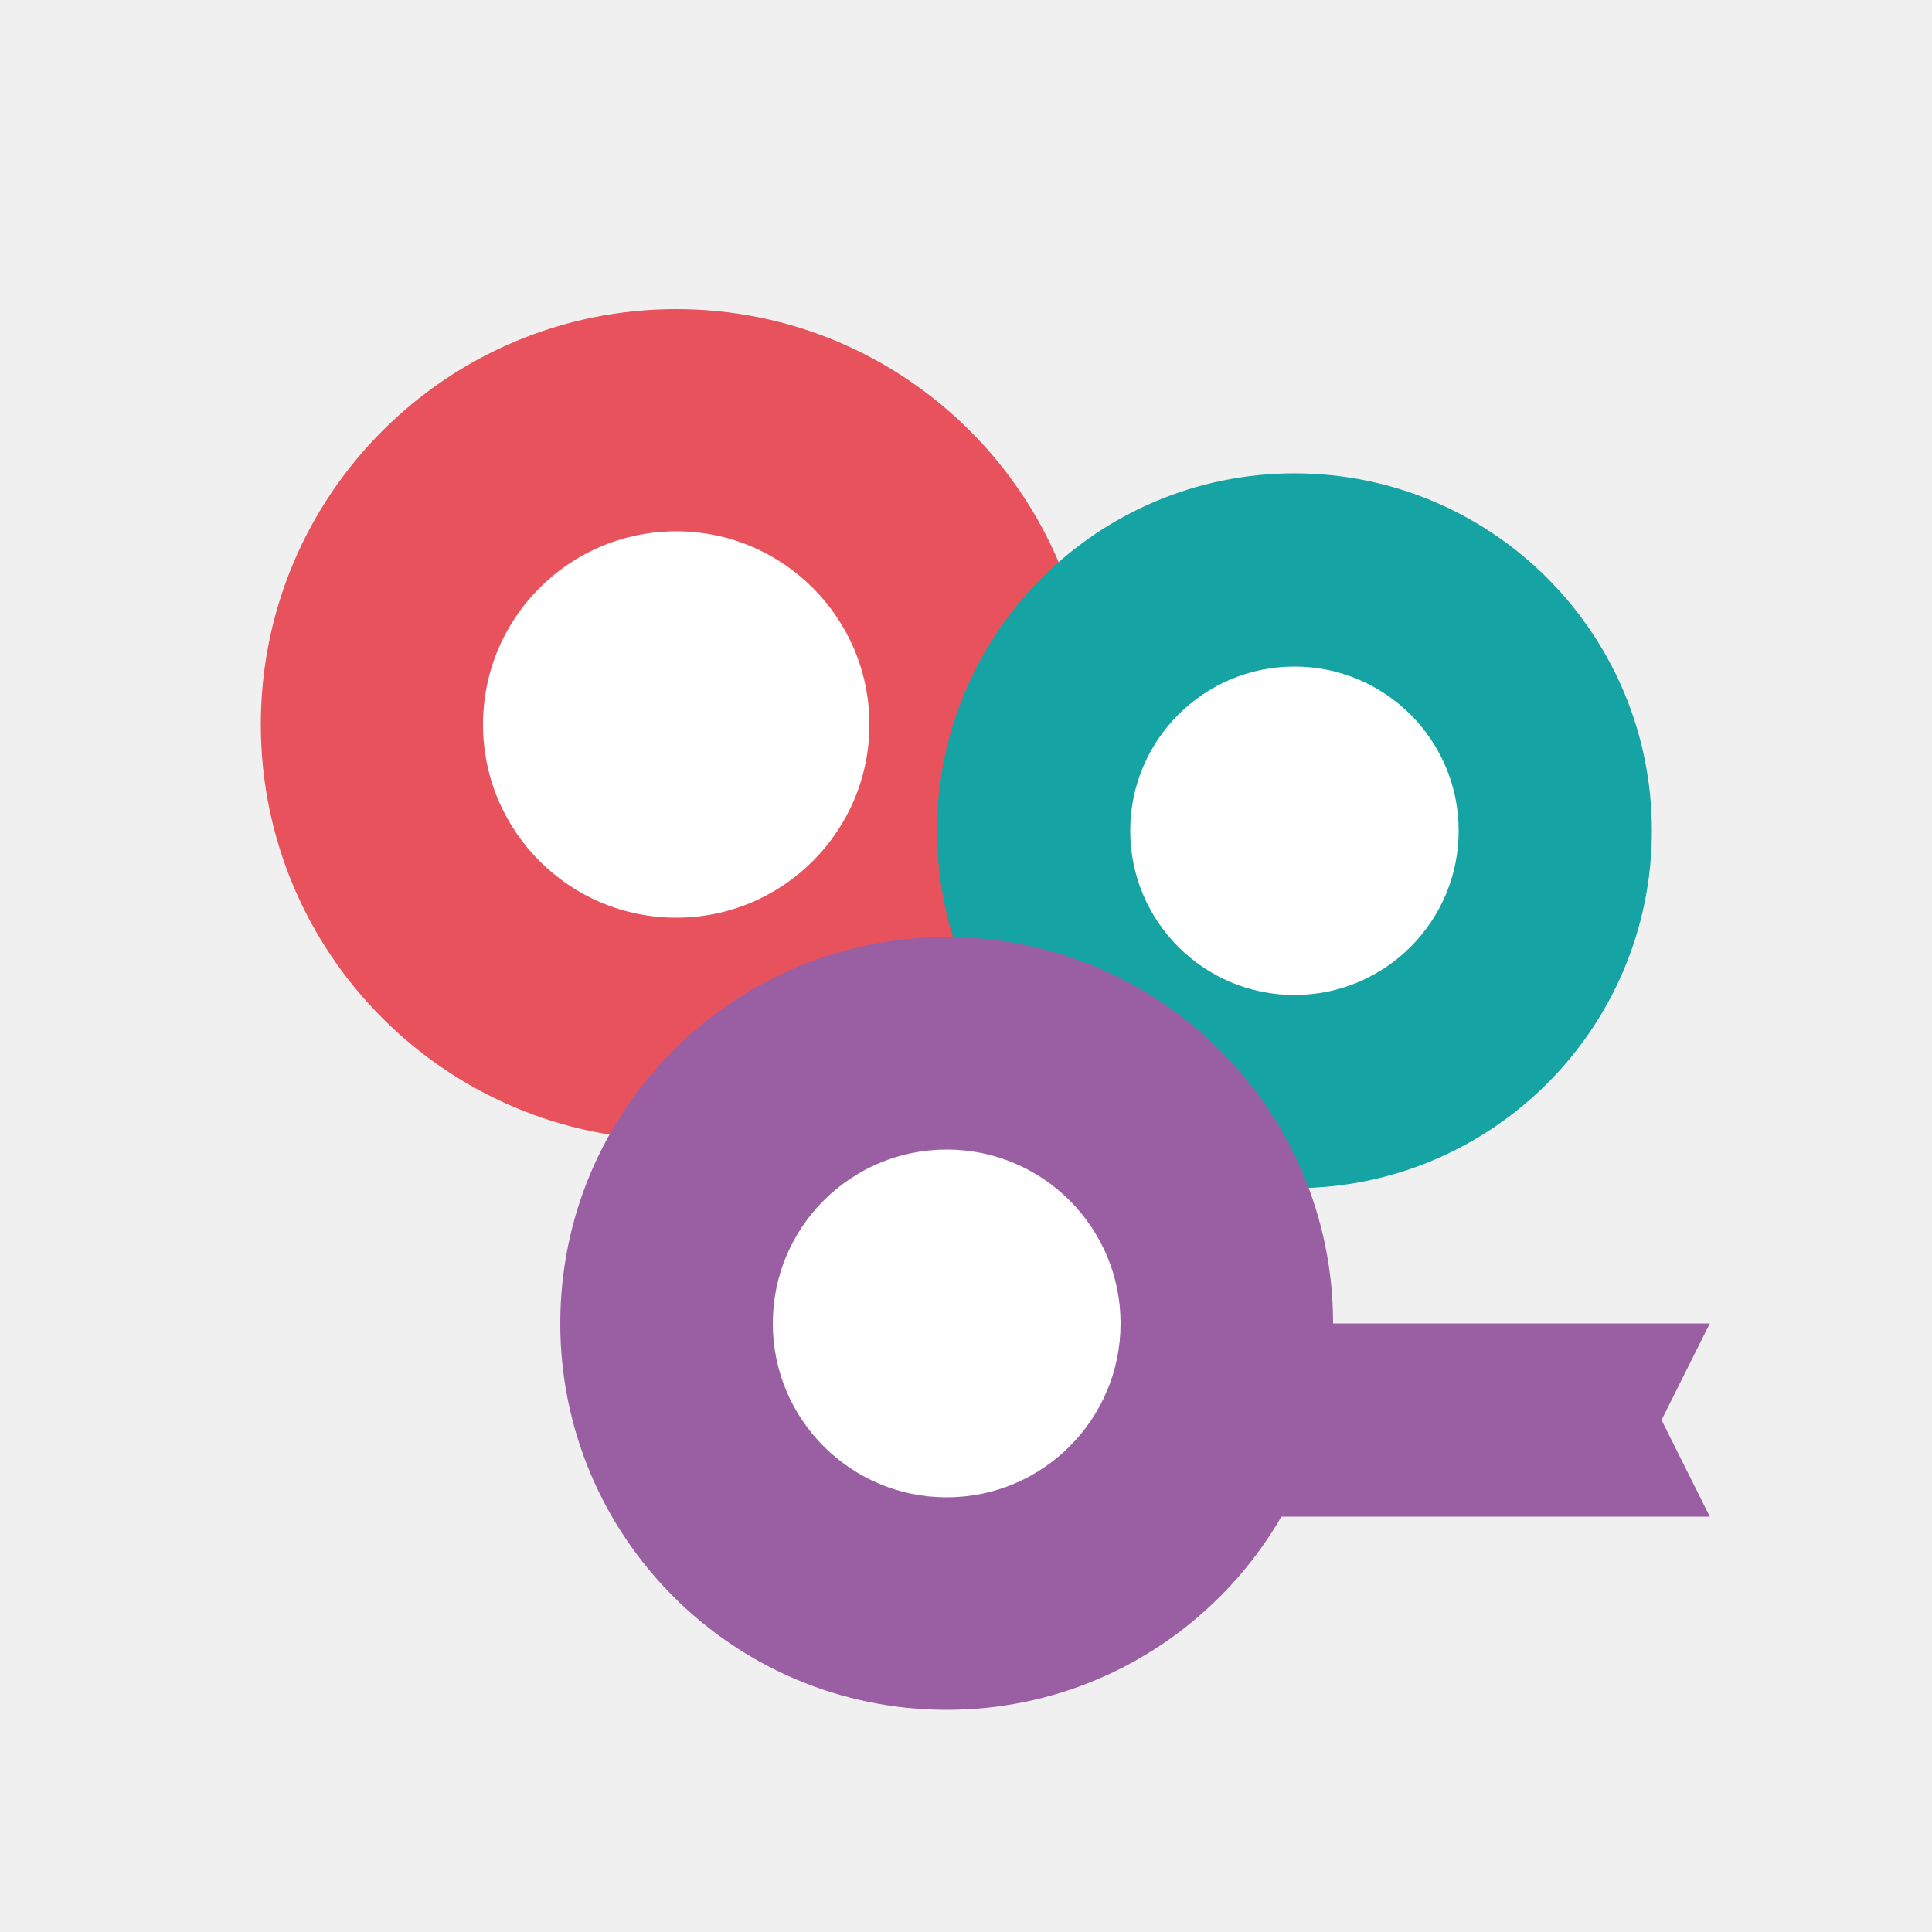
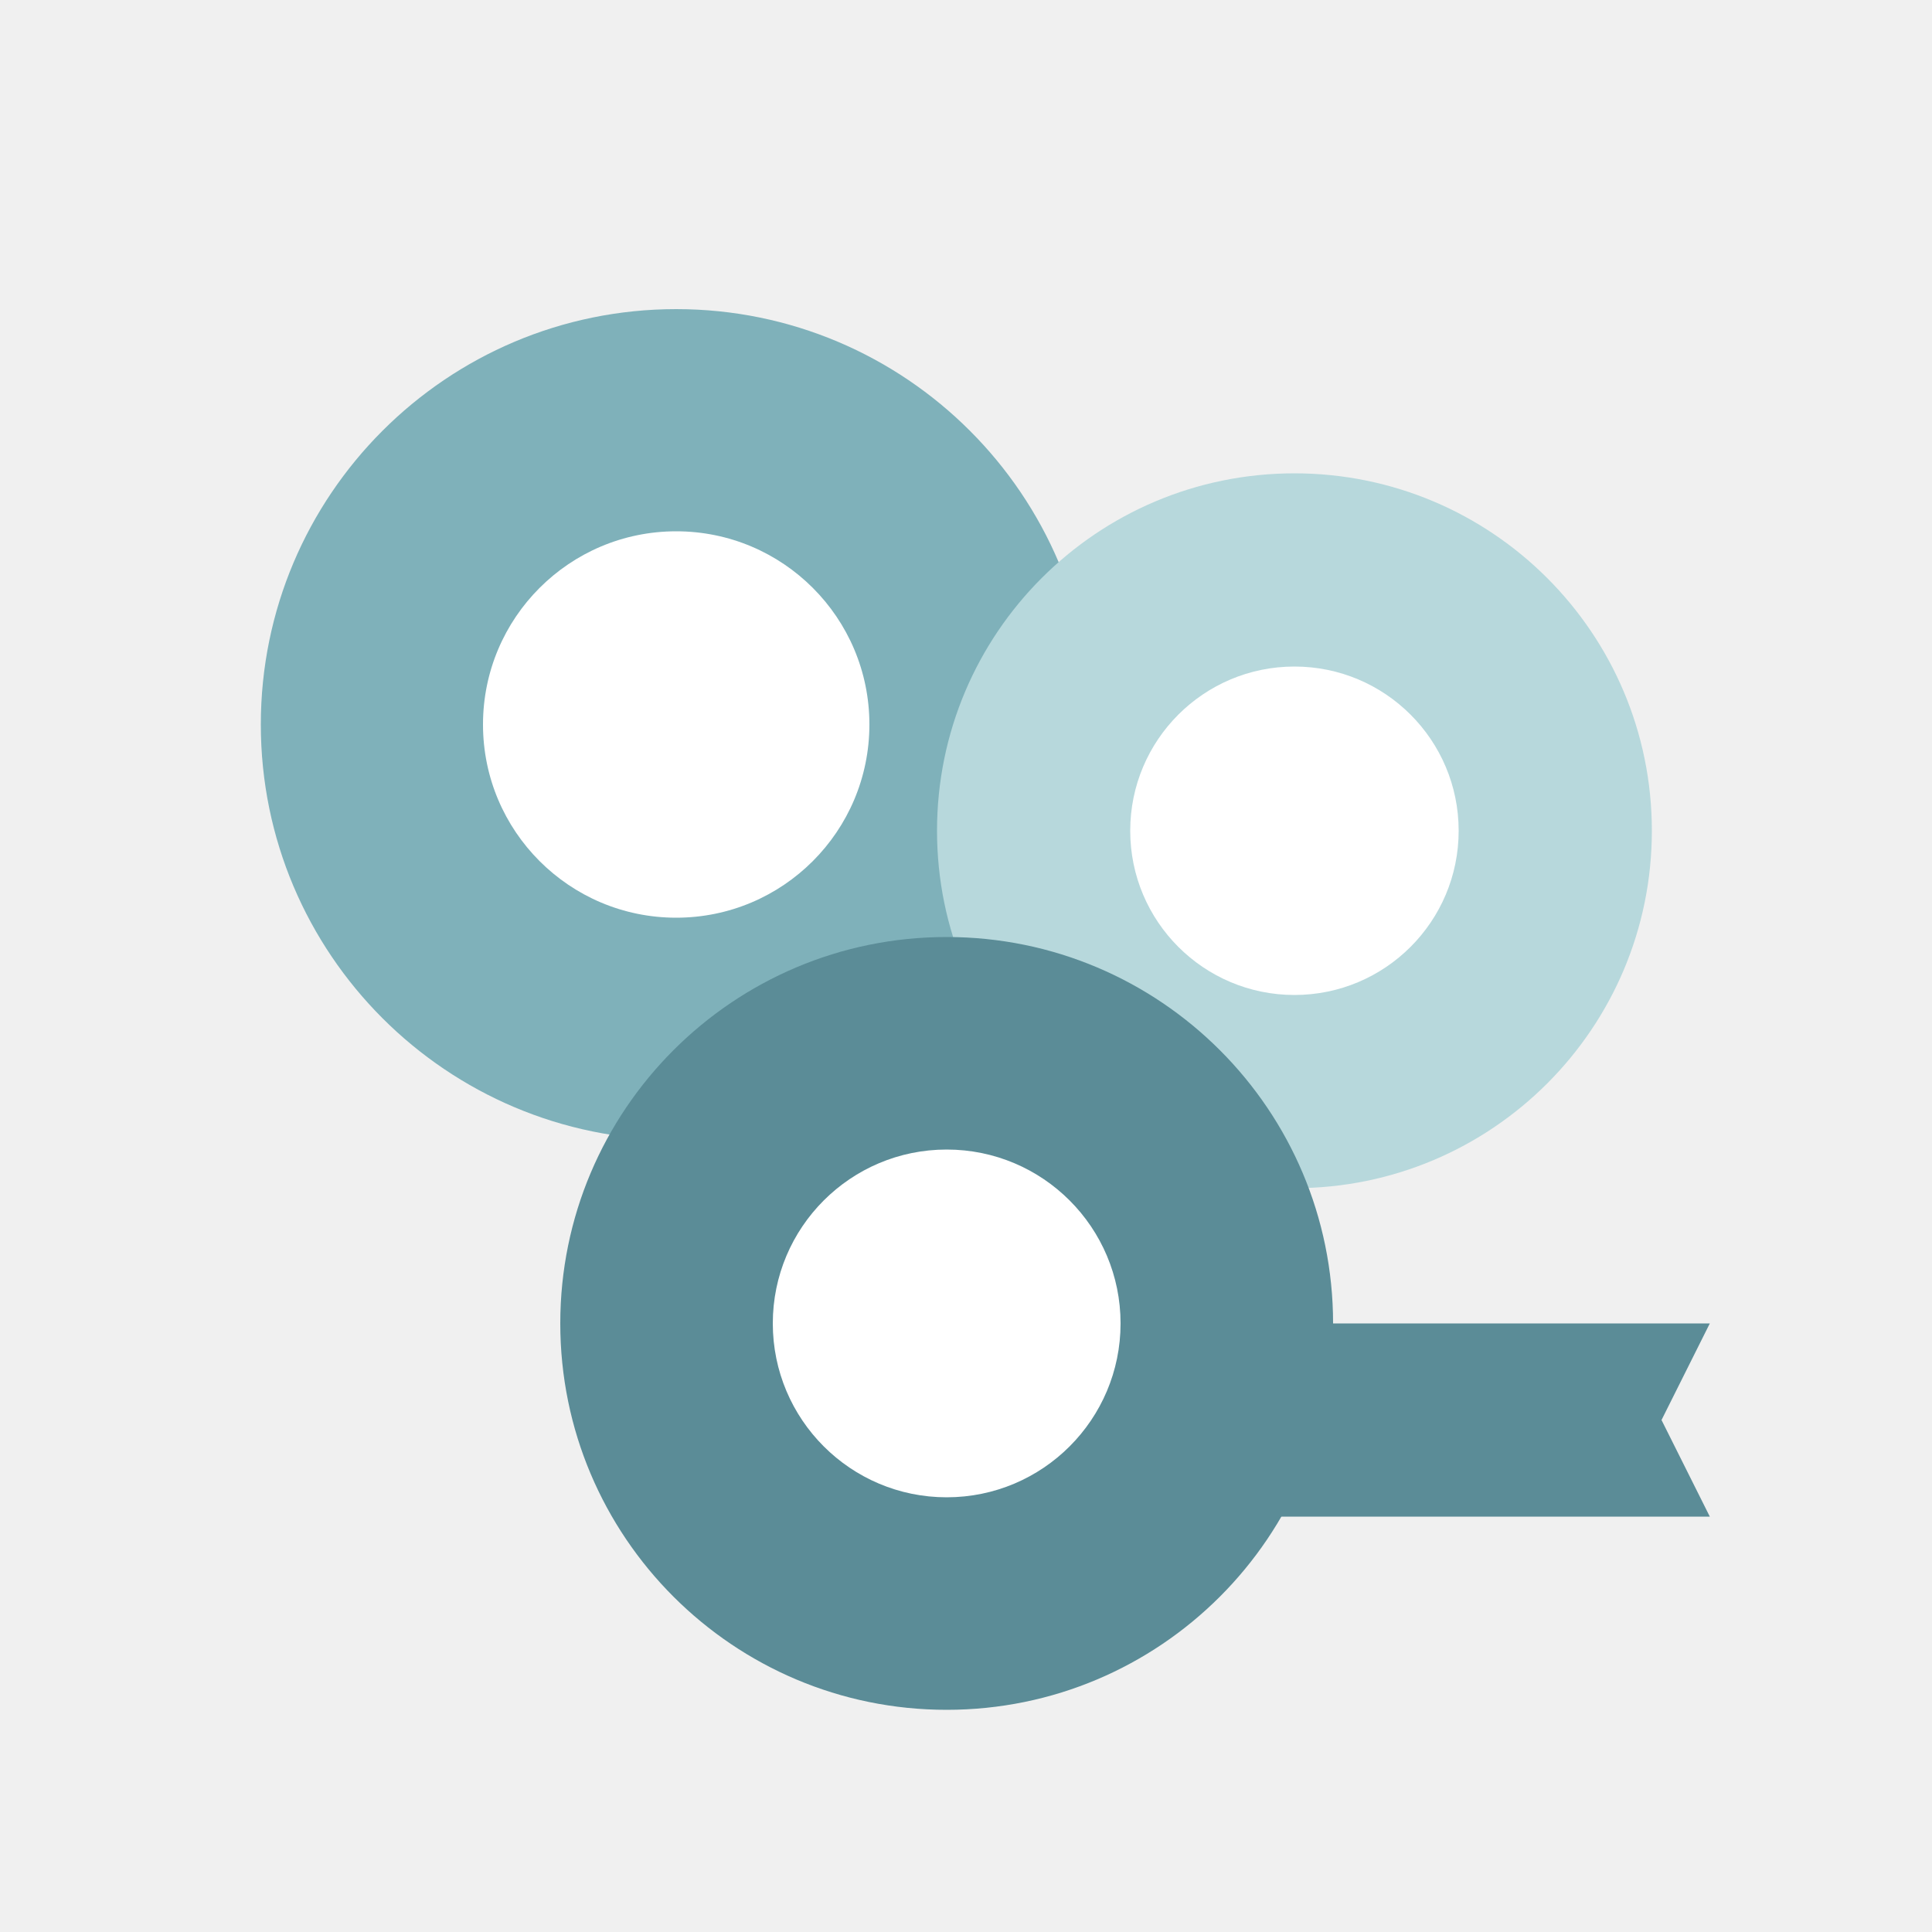
<svg xmlns="http://www.w3.org/2000/svg" viewBox="0 0 400 400">
-   <circle cx="140" cy="150" r="86" fill="#e8525c" />
+   <circle cx="140" cy="150" r="86" fill="#7fb1ba" />
  <circle cx="140" cy="150" r="40" fill="#ffffff" />
-   <circle cx="268" cy="172" r="74" fill="#16a3a3" />
+   <circle cx="268" cy="172" r="74" fill="#b7d8dc" />
  <circle cx="268" cy="172" r="34" fill="#ffffff" />
-   <path d="M196 274h158l-10 20 10 20H196z" fill="#9a5fa3" />
-   <circle cx="196" cy="274" r="80" fill="#9a5fa3" />
+   <path d="M196 274h158l-10 20 10 20H196z" fill="#5b8c97" />
+   <circle cx="196" cy="274" r="80" fill="#5b8c97" />
  <circle cx="196" cy="274" r="36" fill="#ffffff" />
</svg>
